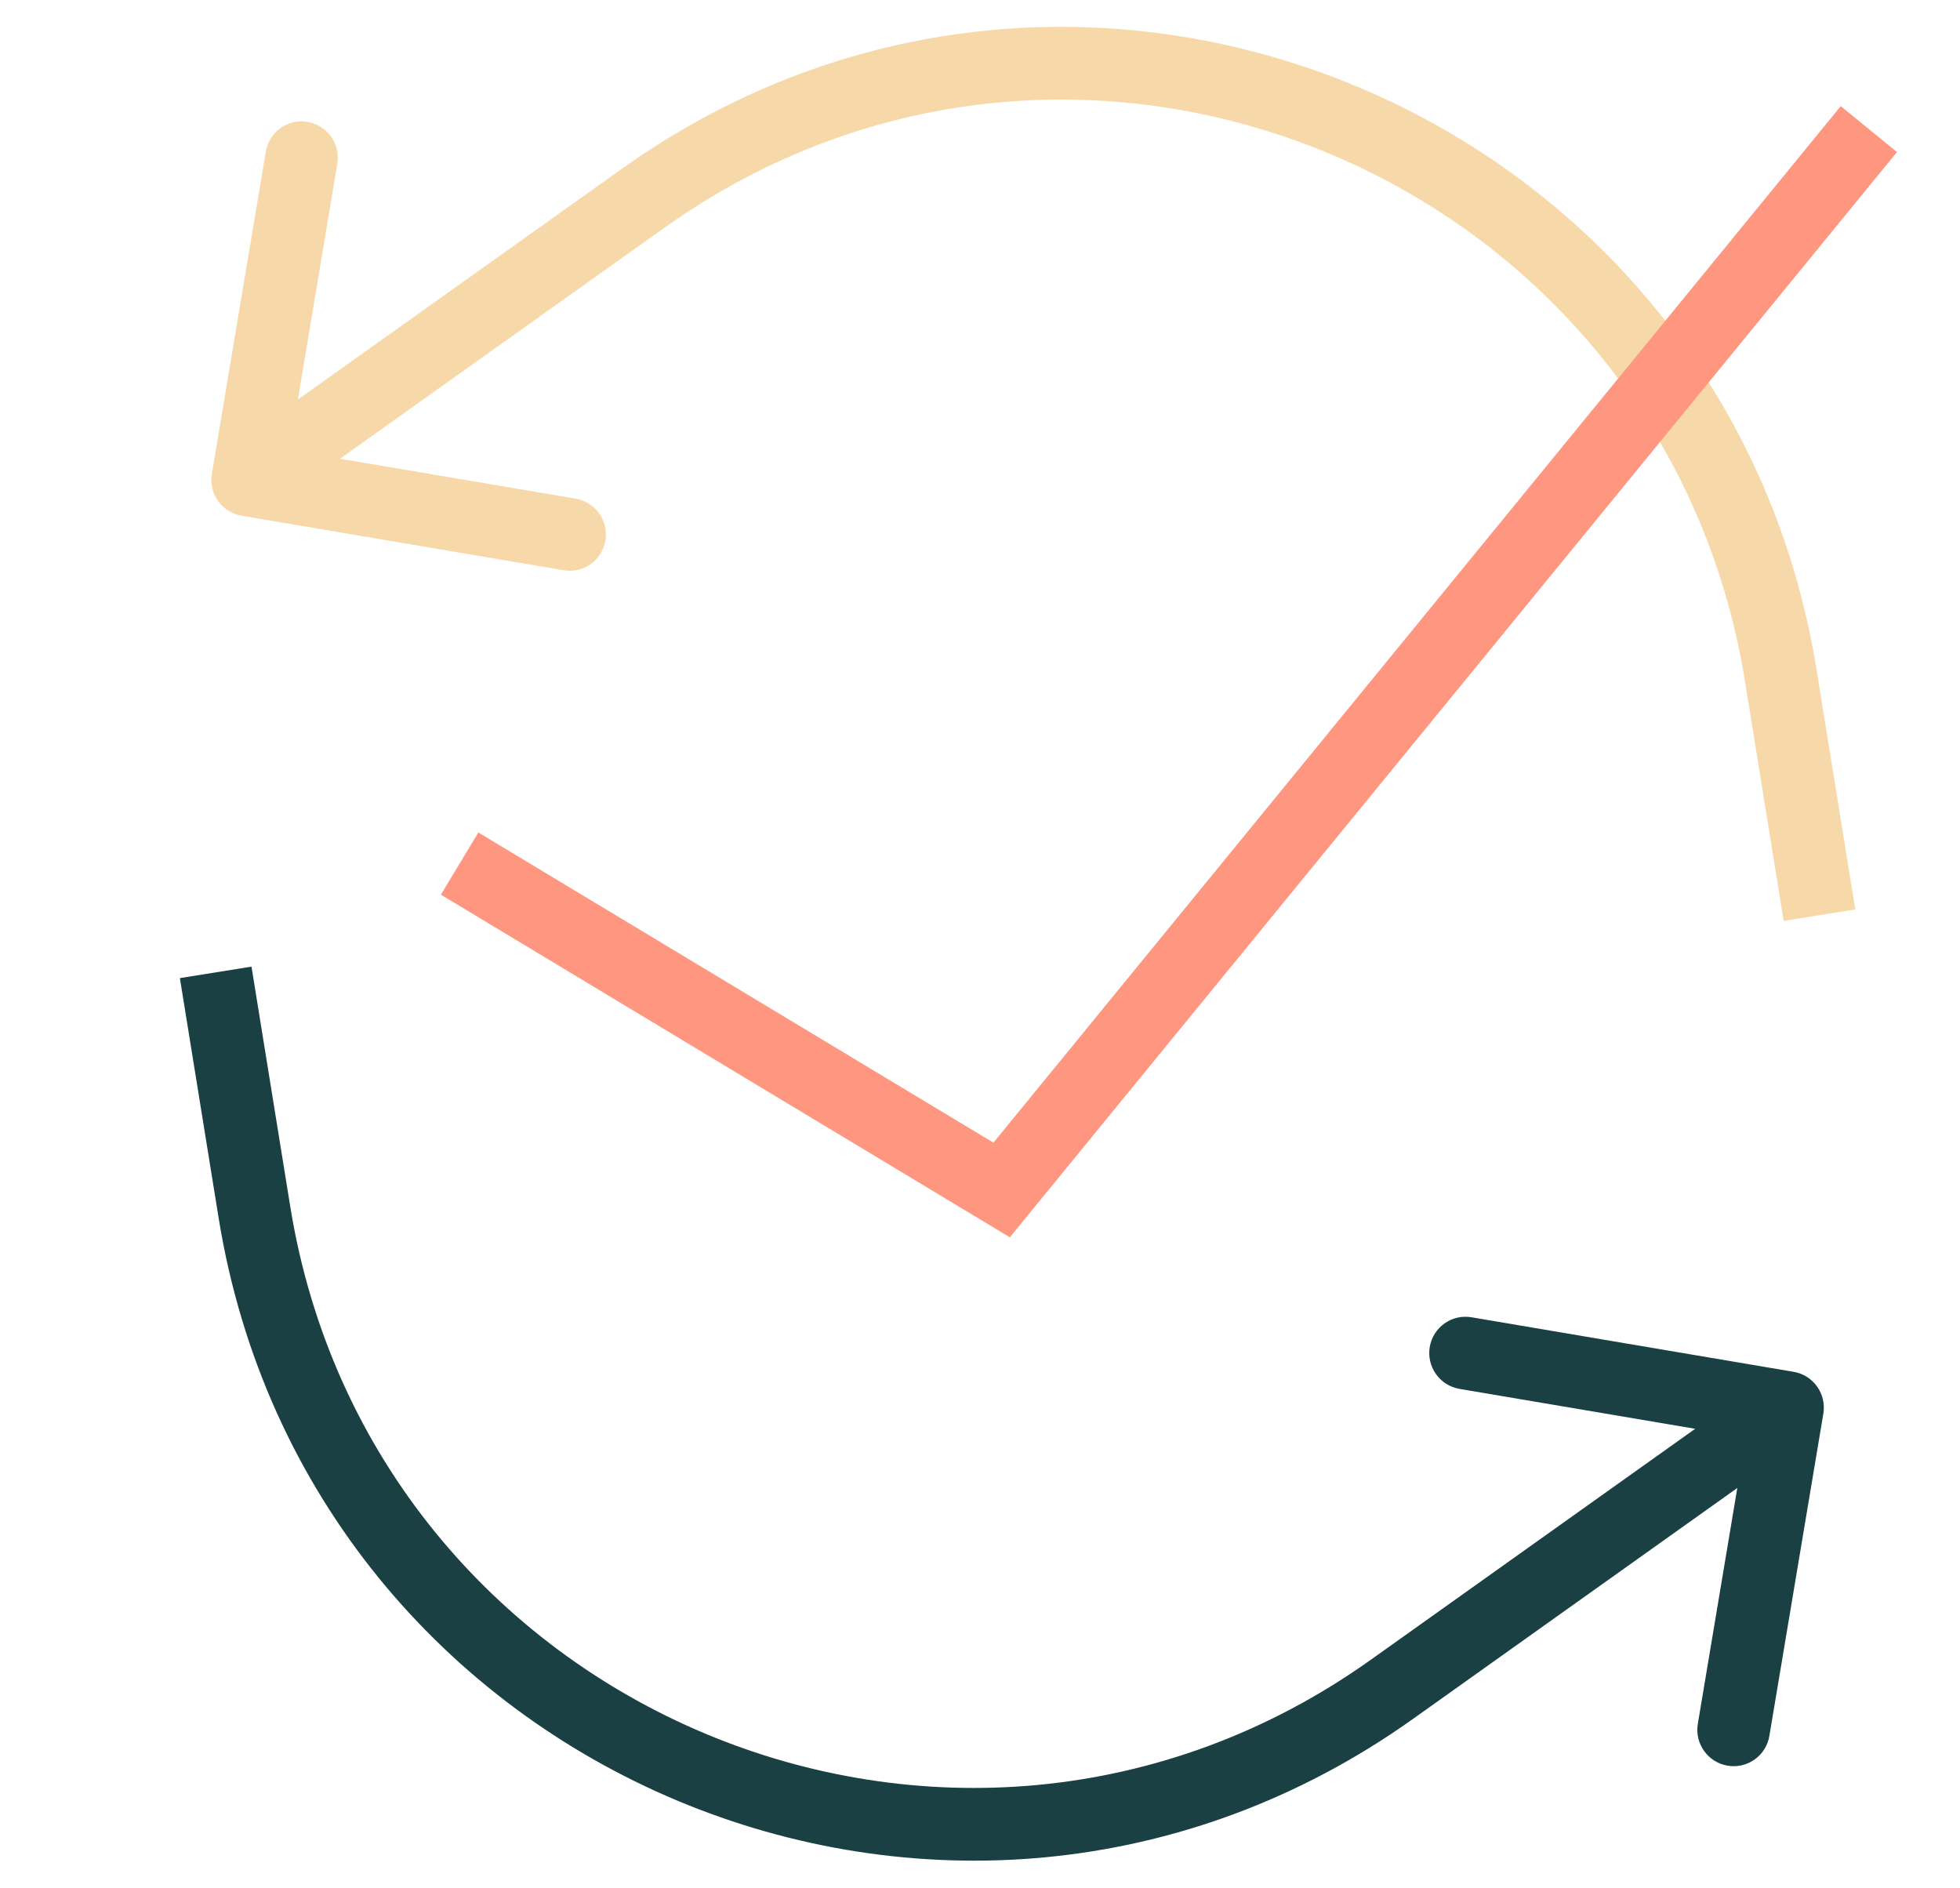
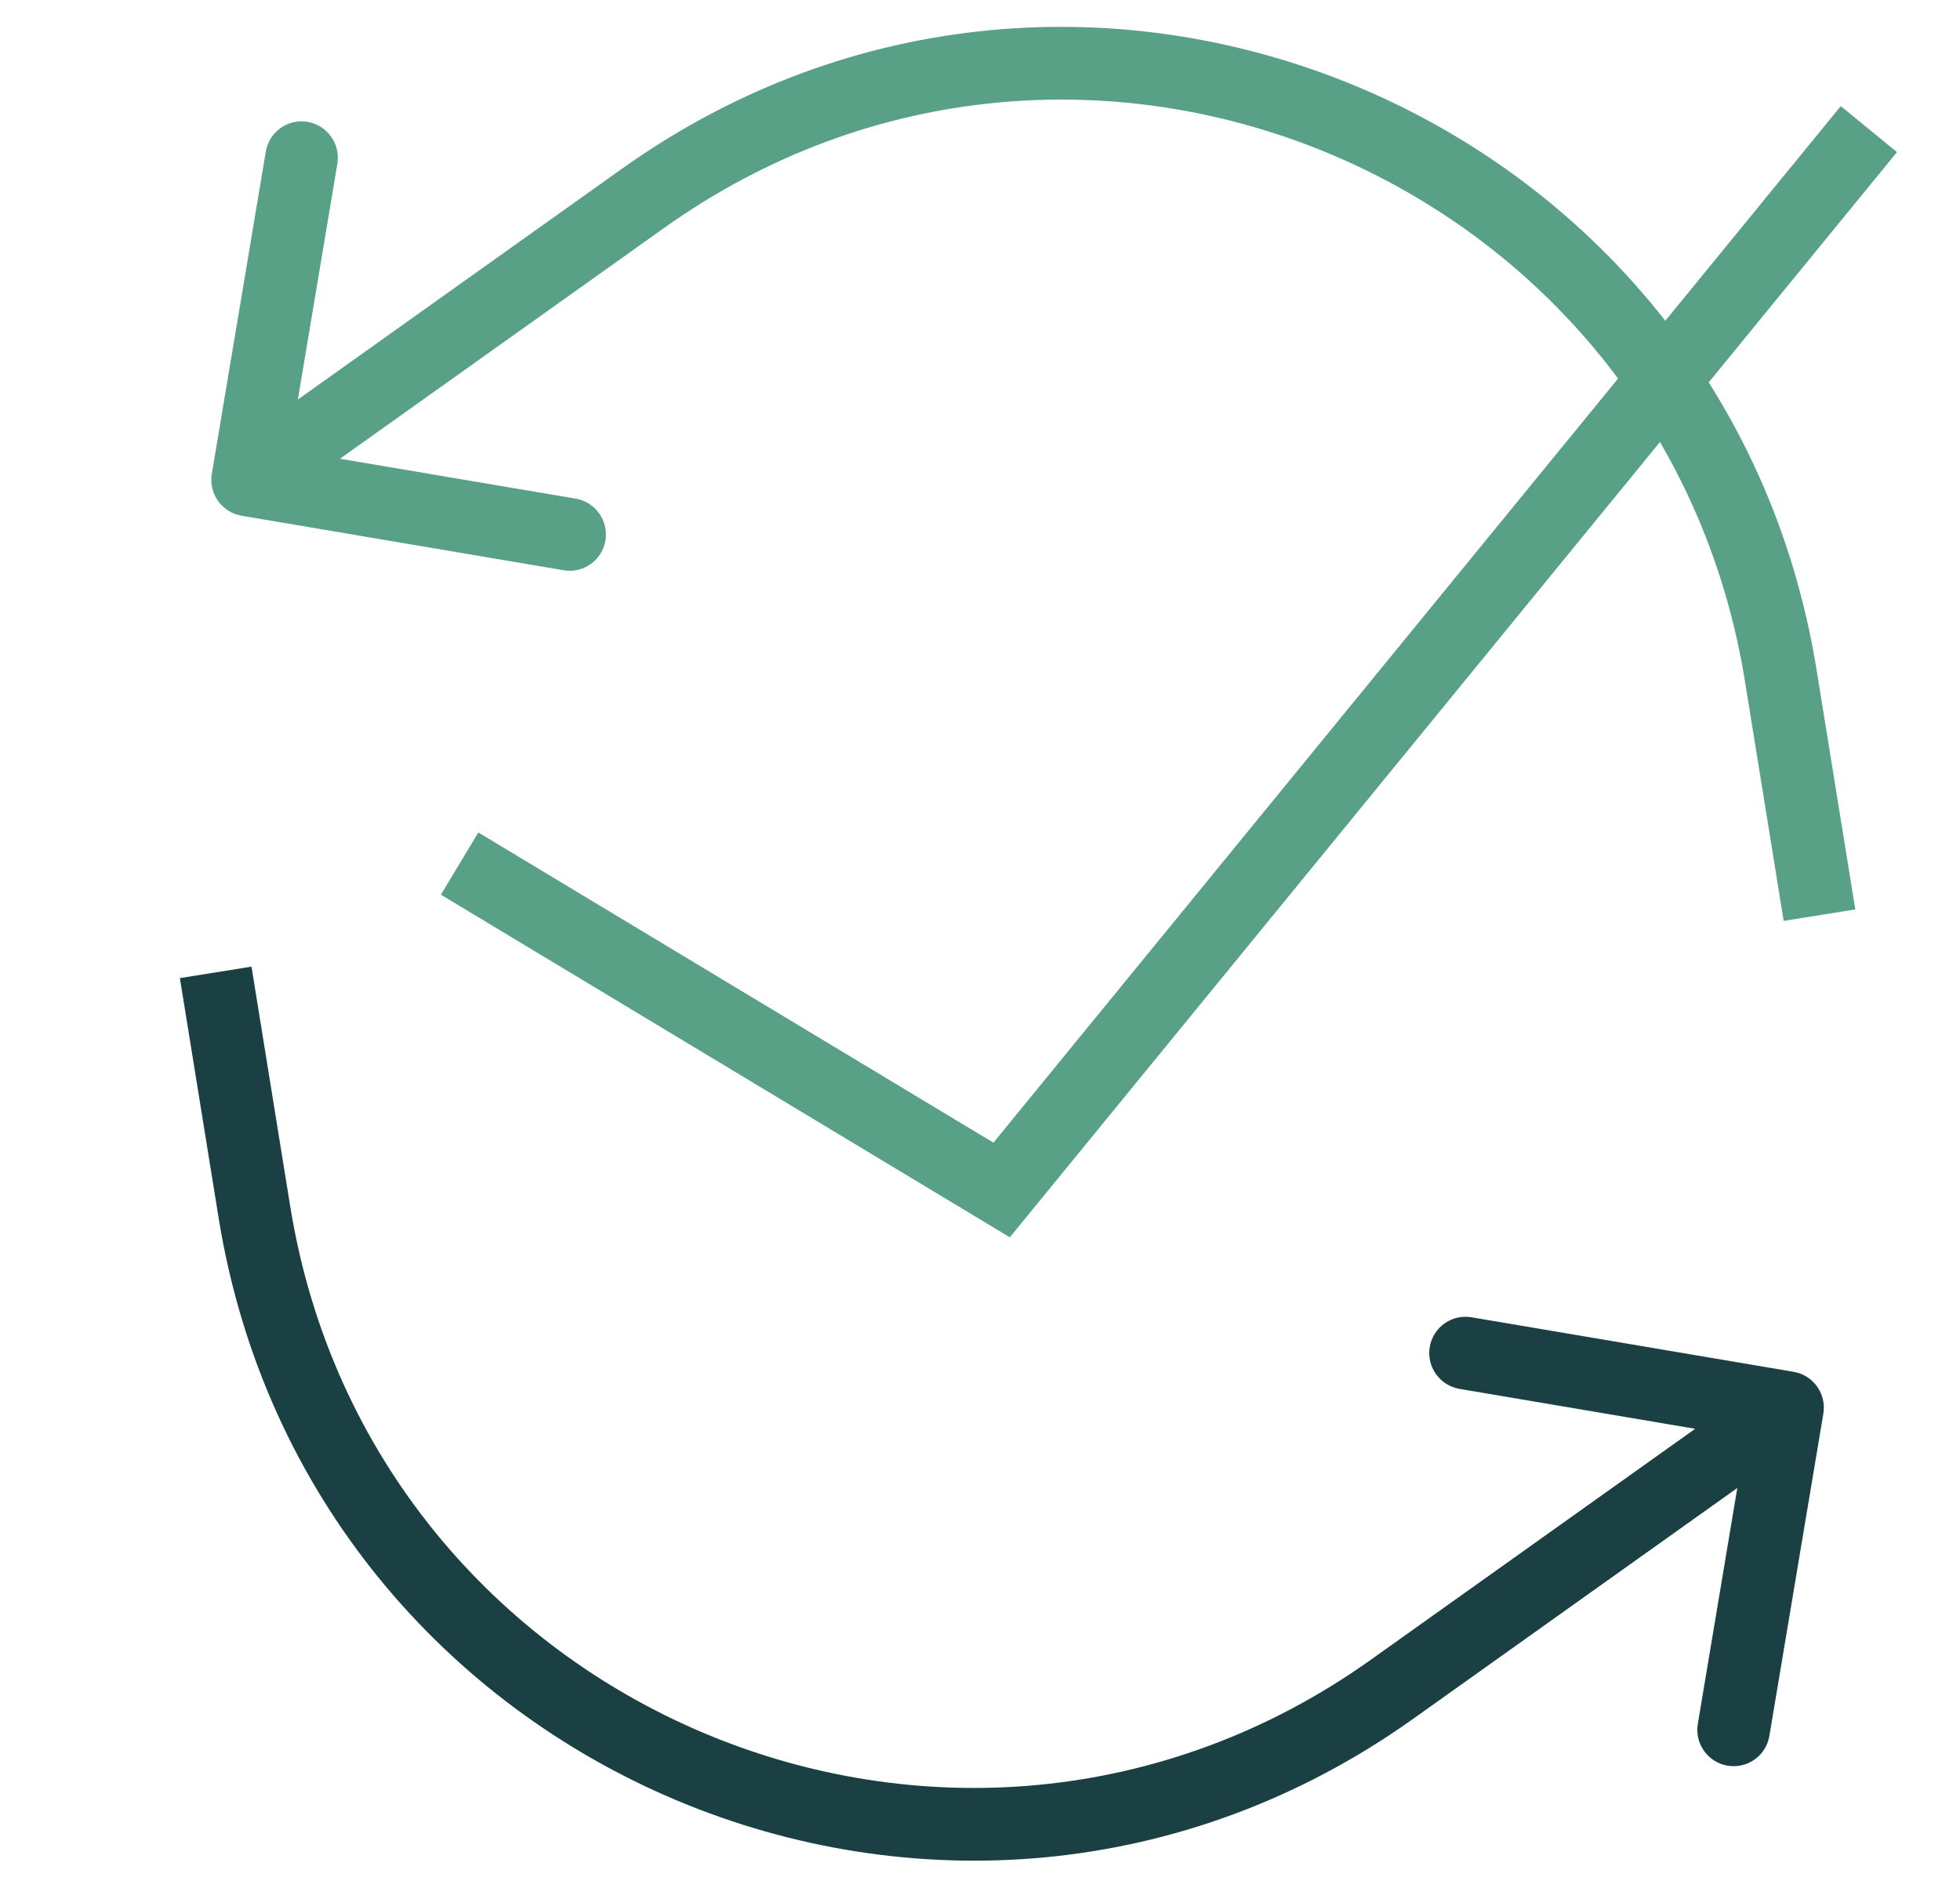
<svg xmlns="http://www.w3.org/2000/svg" width="54" height="52" viewBox="0 0 54 52" fill="none">
-   <mask id="mask0" mask-type="alpha" maskUnits="userSpaceOnUse" x="0" y="0" width="54" height="52">
-     <rect x="0.5" width="53" height="52" fill="#C4C4C4" />
-   </mask>
-   <g mask="url(#mask0)">
-     <path d="M7.01 33.393L6.023 33.551L7.01 33.393ZM38.349 46.54L38.929 47.355L38.349 46.54ZM50.235 38.945C50.326 38.4 49.959 37.884 49.414 37.792L40.542 36.29C39.998 36.197 39.482 36.565 39.391 37.109C39.3 37.654 39.667 38.17 40.212 38.263L48.098 39.598L46.777 47.489C46.685 48.034 47.053 48.551 47.597 48.643C48.142 48.735 48.657 48.368 48.748 47.823L50.235 38.945ZM4.956 26.946L6.023 33.551L7.996 33.235L6.929 26.63L4.956 26.946ZM38.929 47.355L49.829 39.594L48.669 37.963L37.769 45.724L38.929 47.355ZM6.023 33.551C8.508 48.931 26.259 56.378 38.929 47.355L37.769 45.724C26.305 53.887 10.245 47.15 7.996 33.235L6.023 33.551Z" fill="#1A4043" />
-     <path d="M49.061 18.607L50.048 18.449L49.061 18.607ZM17.722 5.46L17.142 4.644L17.722 5.46ZM5.836 13.055C5.745 13.6 6.112 14.116 6.657 14.208L15.529 15.71C16.073 15.803 16.588 15.435 16.68 14.891C16.771 14.346 16.404 13.829 15.859 13.737L7.973 12.402L9.294 4.511C9.385 3.966 9.018 3.449 8.474 3.357C7.929 3.265 7.414 3.632 7.323 4.177L5.836 13.055ZM51.115 25.054L50.048 18.449L48.075 18.765L49.142 25.37L51.115 25.054ZM17.142 4.644L6.242 12.406L7.402 14.037L18.302 6.276L17.142 4.644ZM50.048 18.449C47.563 3.069 29.812 -4.378 17.142 4.644L18.302 6.276C29.766 -1.887 45.826 4.85 48.075 18.765L50.048 18.449Z" fill="#F7D9A9" />
-     <path d="M12.663 23.791L27.596 32.783L51.489 3.557" stroke="#FF9680" stroke-width="2" />
-   </g>
+   <path d="M7.01 33.393L6.023 33.551L7.01 33.393ZM38.349 46.54L38.929 47.356L38.349 46.54ZM50.235 38.945C50.326 38.4 49.959 37.884 49.414 37.792L40.542 36.29C39.998 36.198 39.482 36.565 39.391 37.109C39.3 37.654 39.667 38.17 40.212 38.263L48.098 39.598L46.777 47.49C46.685 48.034 47.053 48.551 47.597 48.643C48.142 48.735 48.657 48.368 48.748 47.823L50.235 38.945ZM4.956 26.946L6.023 33.551L7.996 33.235L6.929 26.63L4.956 26.946ZM38.929 47.356L49.829 39.594L48.669 37.963L37.769 45.724L38.929 47.356ZM6.023 33.551C8.508 48.931 26.259 56.378 38.929 47.356L37.769 45.724C26.305 53.887 10.245 47.15 7.996 33.235L6.023 33.551Z" fill="#1A4043" />
+   <path d="M49.061 18.607L50.048 18.449L49.061 18.607ZM17.722 5.46L17.142 4.644L17.722 5.46ZM5.836 13.055C5.745 13.6 6.112 14.116 6.657 14.208L15.529 15.71C16.073 15.803 16.588 15.435 16.68 14.891C16.771 14.346 16.404 13.829 15.859 13.737L7.973 12.402L9.294 4.511C9.385 3.966 9.018 3.449 8.474 3.357C7.929 3.265 7.414 3.632 7.323 4.177L5.836 13.055ZM51.115 25.054L50.048 18.449L48.075 18.765L49.142 25.37L51.115 25.054ZM17.142 4.644L6.242 12.406L7.402 14.037L18.302 6.276L17.142 4.644ZM50.048 18.449C47.563 3.069 29.812 -4.378 17.142 4.644L18.302 6.276C29.766 -1.887 45.826 4.85 48.075 18.765L50.048 18.449Z" fill="#58A086" />
+   <path d="M12.663 23.791L27.596 32.783L51.489 3.557" stroke="#58A086" stroke-width="2" />
</svg>
